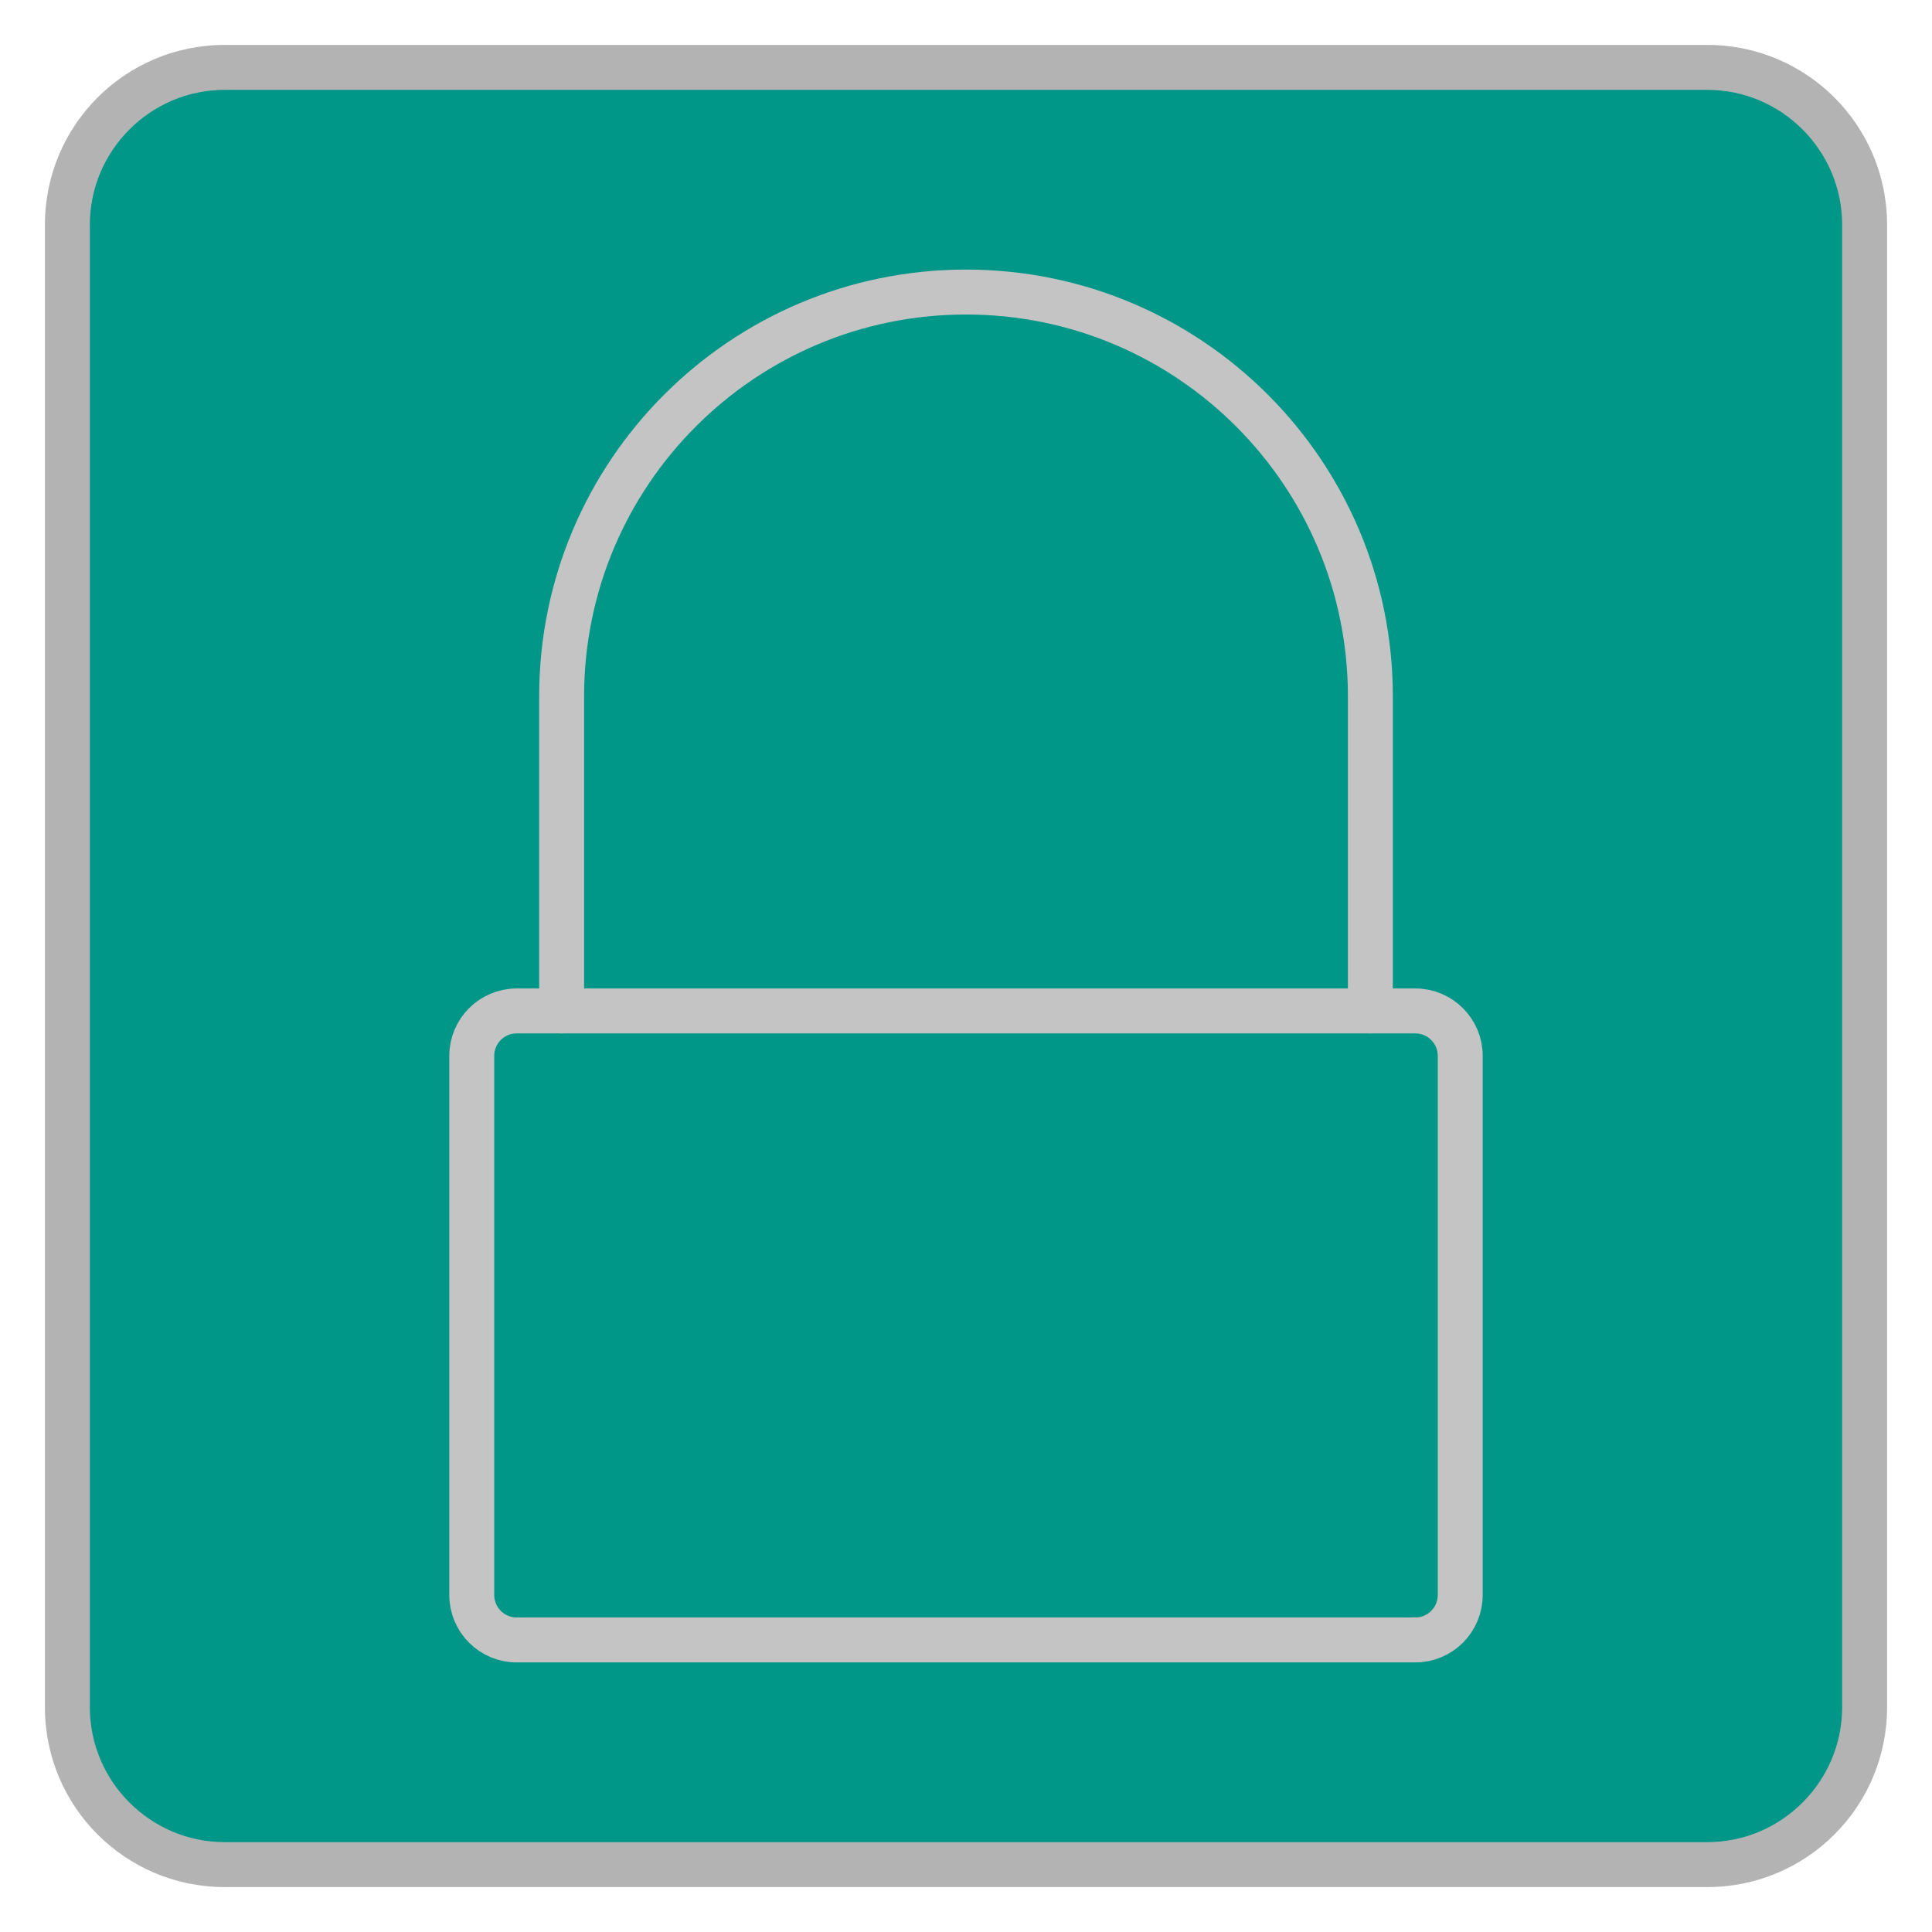
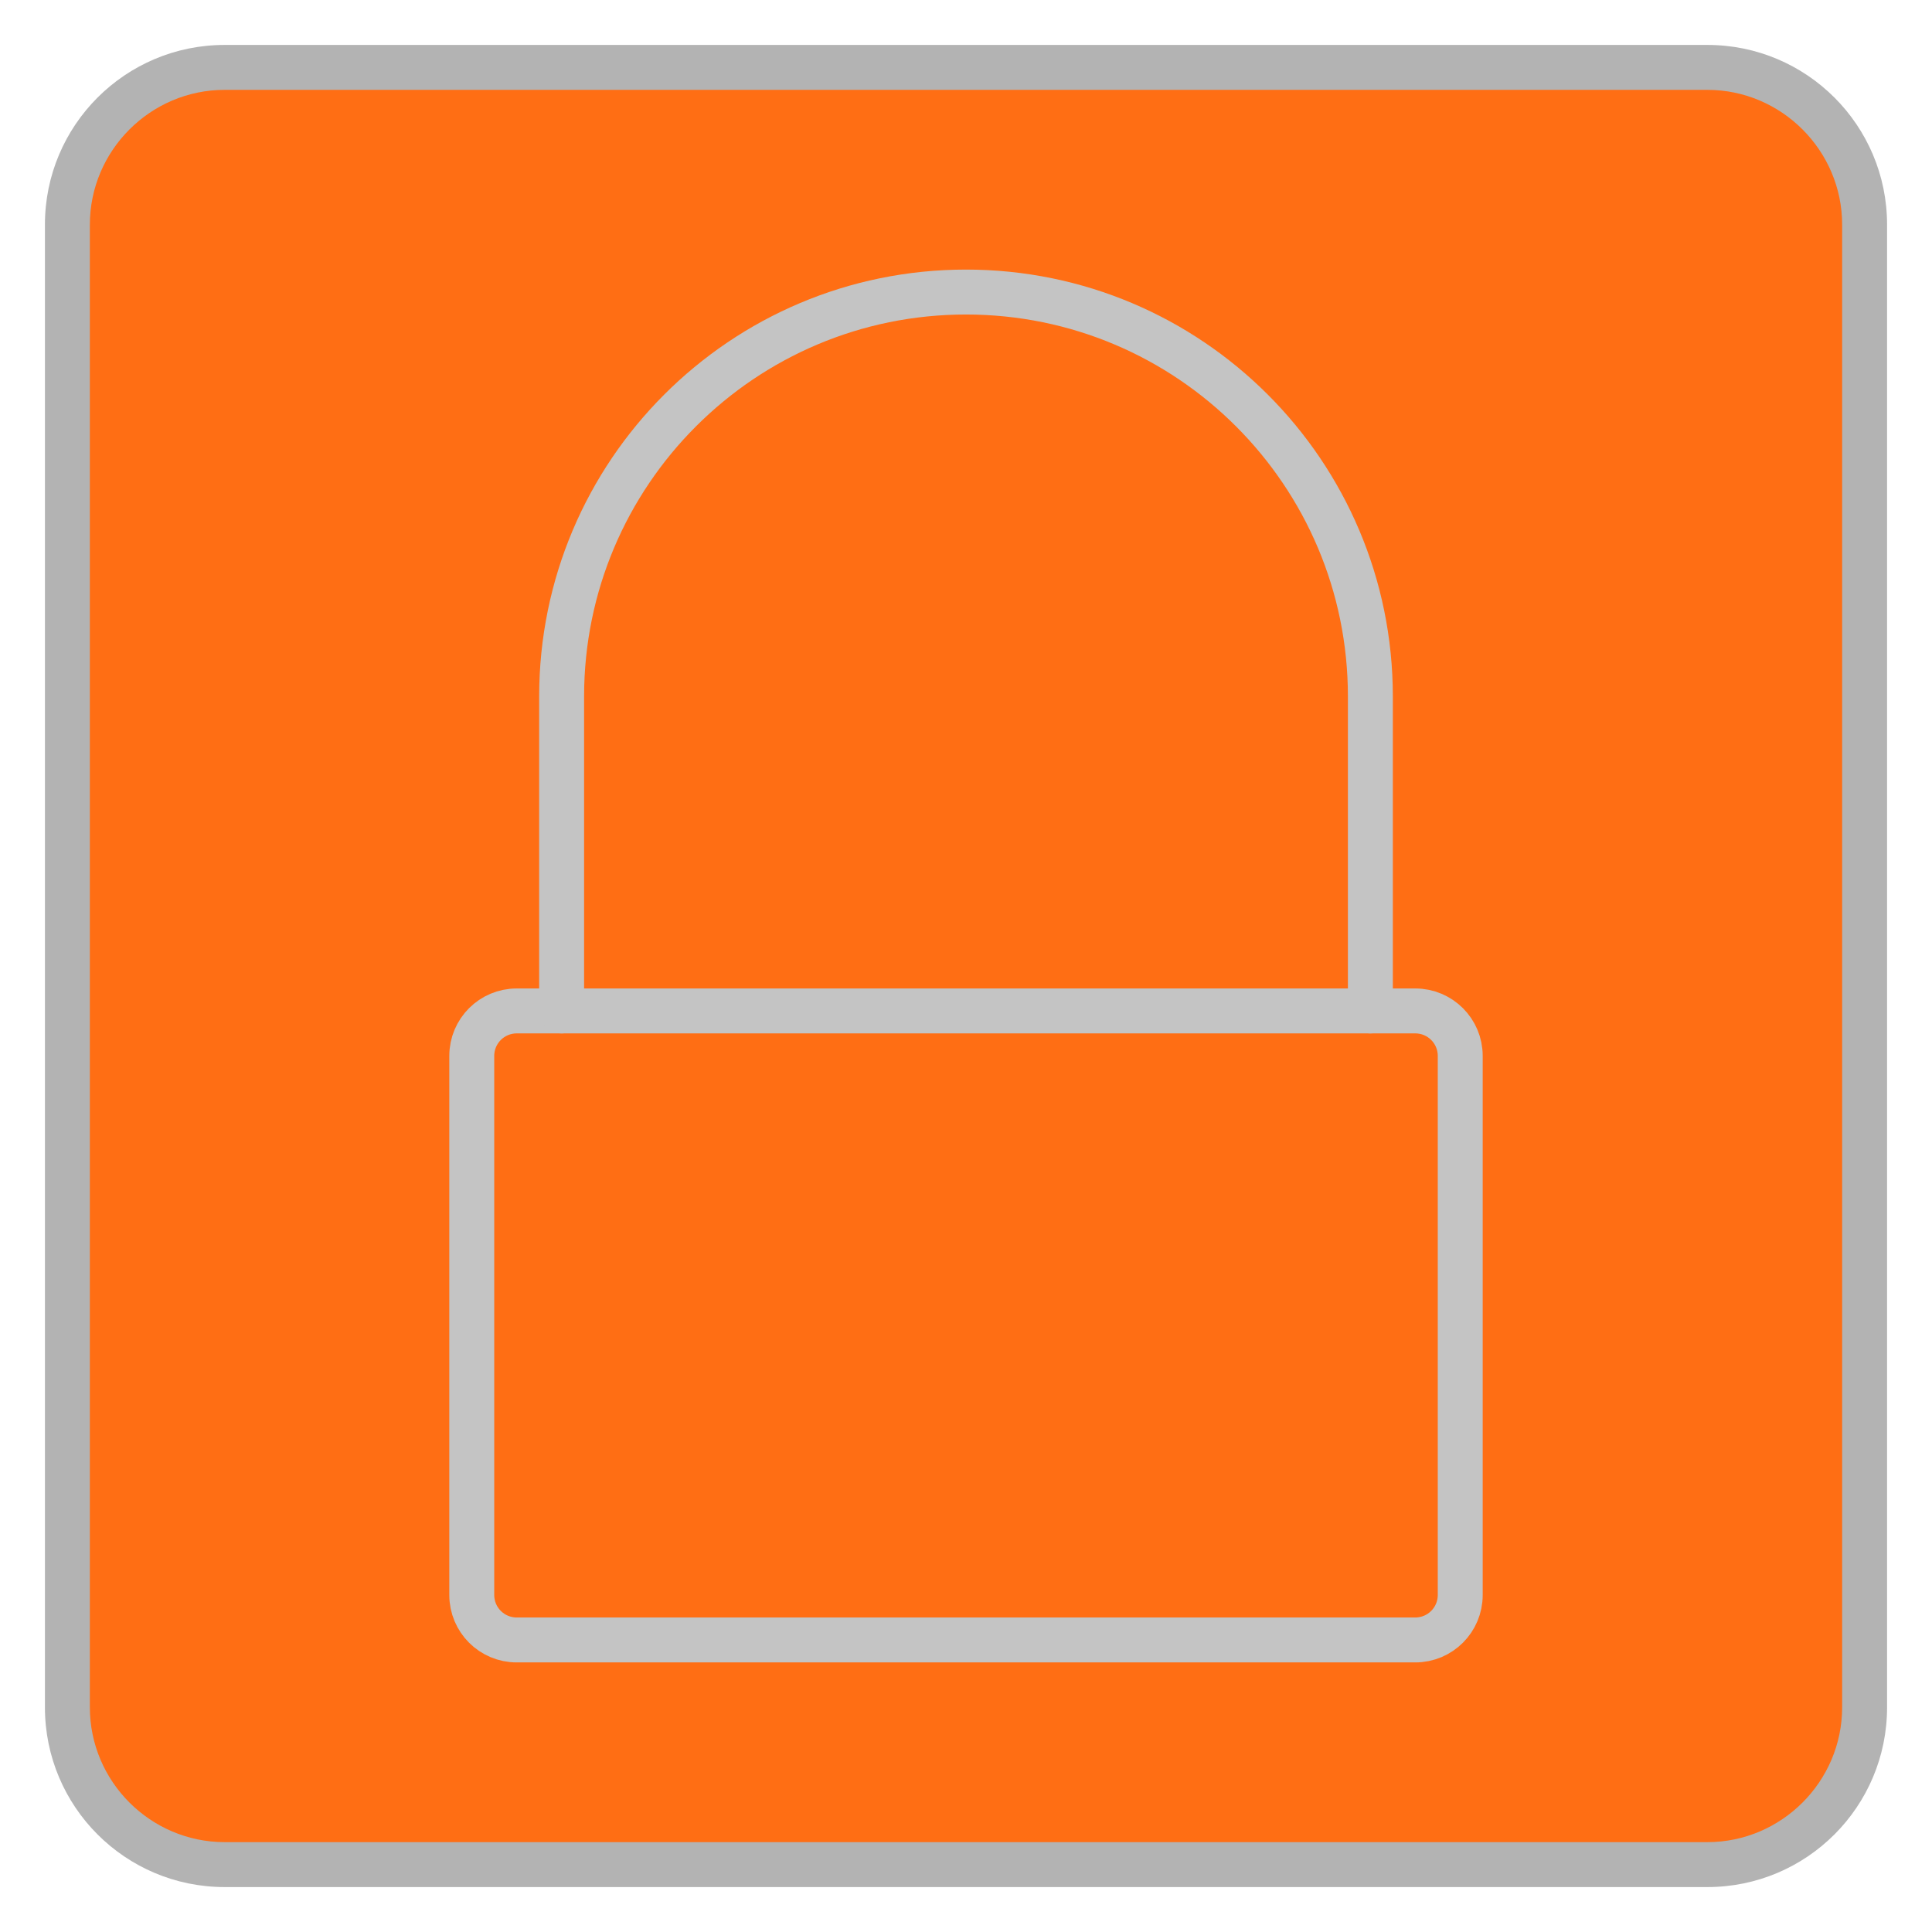
<svg xmlns="http://www.w3.org/2000/svg" id="a" width="43" height="43" viewBox="0 0 43 43">
-   <rect x="1.5" y="1.5" width="40" height="40" rx="3.5" ry="3.5" style="fill:#009688;" />
+   <rect x="1.5" y="1.5" width="40" height="40" rx="3.5" ry="3.5" style="fill:#FF6E14;" />
  <path d="M38,2c1.65,0,3,1.35,3,3v33c0,1.65-1.35,3-3,3H5c-1.65,0-3-1.35-3-3V5c0-1.65,1.35-3,3-3h33M38,1H5C2.79,1,1,2.79,1,5v33c0,2.21,1.79,4,4,4h33c2.21,0,4-1.79,4-4V5c0-2.21-1.79-4-4-4h0Z" style="fill:#b3b3b3;" />
  <rect x="10.5" y="22.5" width="22" height="14" rx="1" ry="1" style="fill:none; stroke:#c4c4c4; stroke-linecap:round; stroke-linejoin:round;" />
  <path d="M30.5,22.5v-7c0-4.97-4.03-9-9-9s-9,4.03-9,9v7" style="fill:none; stroke:#c4c4c4; stroke-linecap:round; stroke-linejoin:round;" />
</svg>
